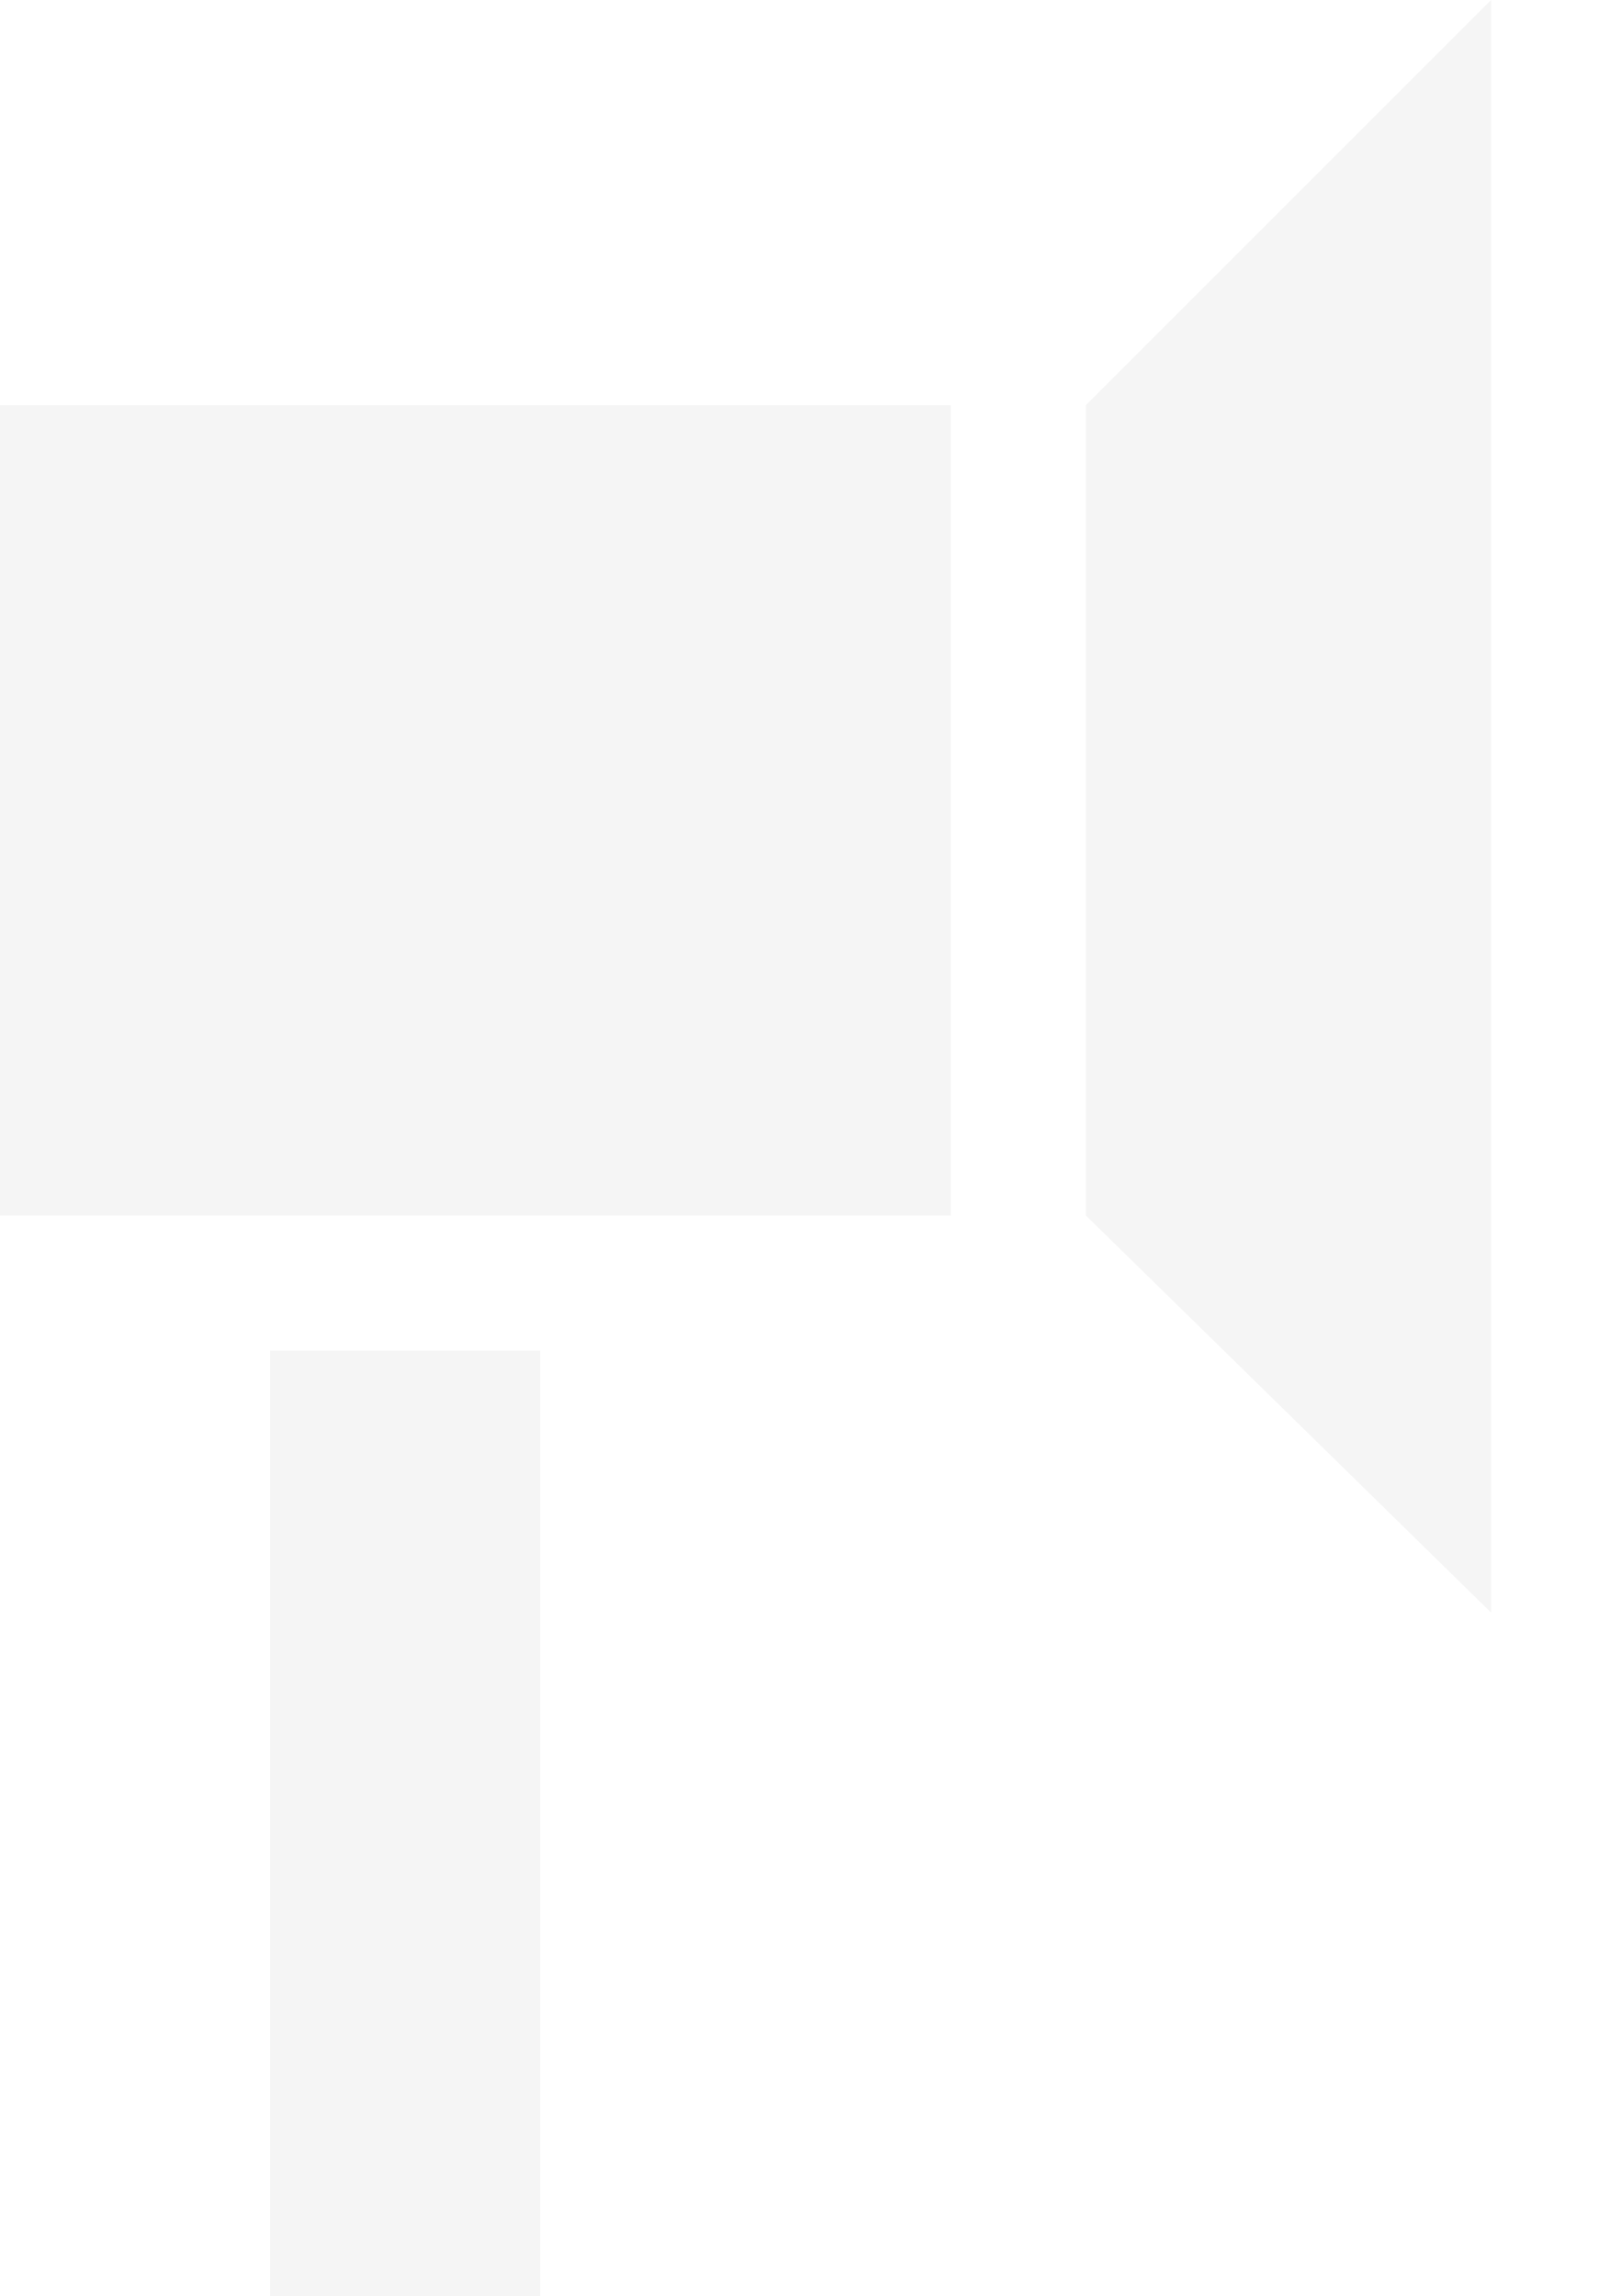
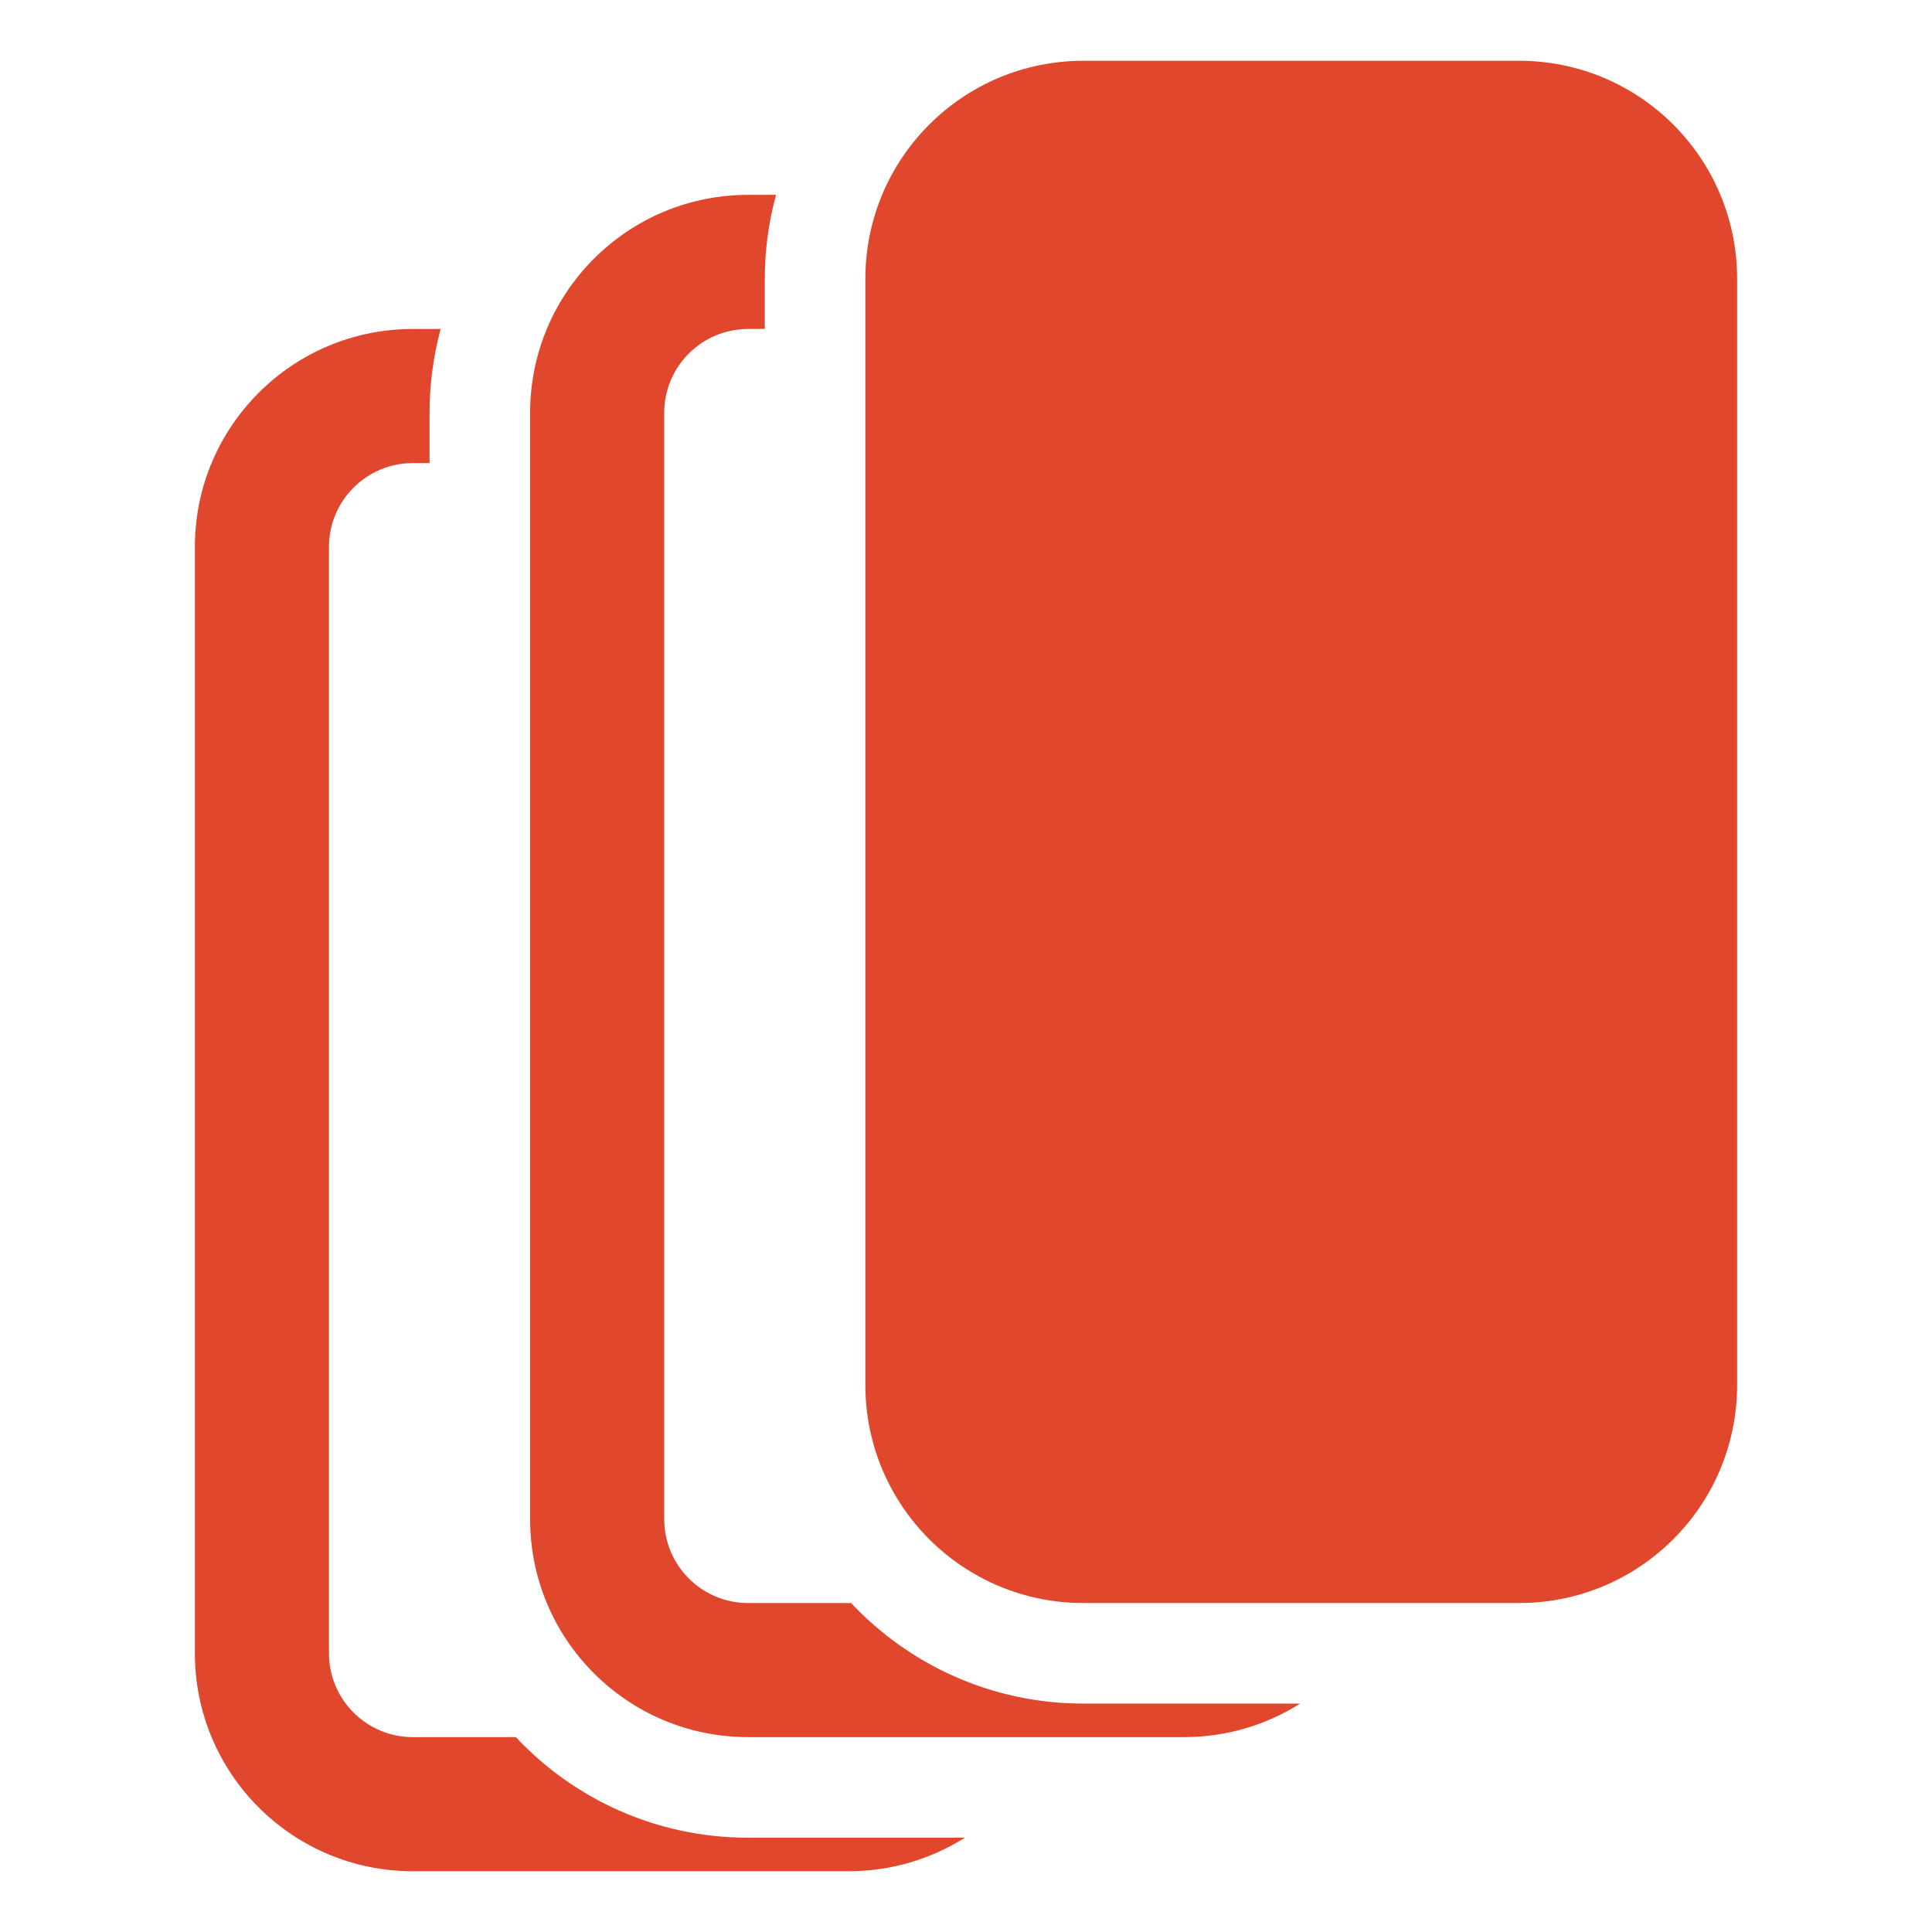
- <svg xmlns="http://www.w3.org/2000/svg" width="12" height="17" viewBox="0 0 12 17" fill="none">
-   <path d="M4 10H2V17H4V10Z" fill="#F5F5F5" />
-   <path d="M9 2.04L8.04 3V9L9 9.94L11.04 11.94V0L9 2.04Z" fill="#F5F5F5" />
-   <path d="M7.04 3H0V9H7.04V3Z" fill="#F5F5F5" />
+ <svg xmlns="http://www.w3.org/2000/svg" viewBox="-19.24 -6 190.75 190.75" fill="#E0472D">
+   <path d="M 66.2 21.52 C 66.2 9.63 75.84 0 87.72 0 L 130.75 0 C 142.64 0 152.27 9.63 152.27 21.52 L 152.27 130.75 C 152.27 142.64 142.64 152.27 130.75 152.27 L 87.72 152.27 C 75.84 152.27 66.2 142.64 66.2 130.75 L 66.2 21.52 Z" />
+   <path d="M 57.38 13.24 C 56.66 15.88 56.27 18.65 56.27 21.52 L 56.27 26.48 L 54.62 26.48 C 50.05 26.48 46.34 30.19 46.34 34.76 L 46.34 143.99 C 46.34 148.56 50.05 152.27 54.62 152.27 L 64.79 152.27 C 70.53 158.38 78.68 162.2 87.72 162.2 L 109.12 162.2 C 105.8 164.3 101.87 165.51 97.65 165.51 L 54.62 165.51 C 42.73 165.51 33.1 155.88 33.1 143.99 L 33.1 34.76 C 33.1 22.87 42.73 13.24 54.62 13.24 L 57.38 13.24 Z" />
+   <path d="M 24.27 26.48 C 23.56 29.12 23.17 31.89 23.17 34.76 L 23.17 39.72 L 21.52 39.72 C 16.95 39.72 13.24 43.43 13.24 48 L 13.24 157.23 C 13.24 161.8 16.95 165.51 21.52 165.51 L 31.69 165.51 C 37.42 171.62 45.57 175.44 54.62 175.44 L 76.02 175.44 C 72.7 177.54 68.77 178.75 64.55 178.75 L 21.52 178.75 C 9.63 178.75 0 169.12 0 157.23 L 0 48 C 0 36.11 9.63 26.48 21.52 26.48 L 24.27 26.48 Z" />
</svg>
